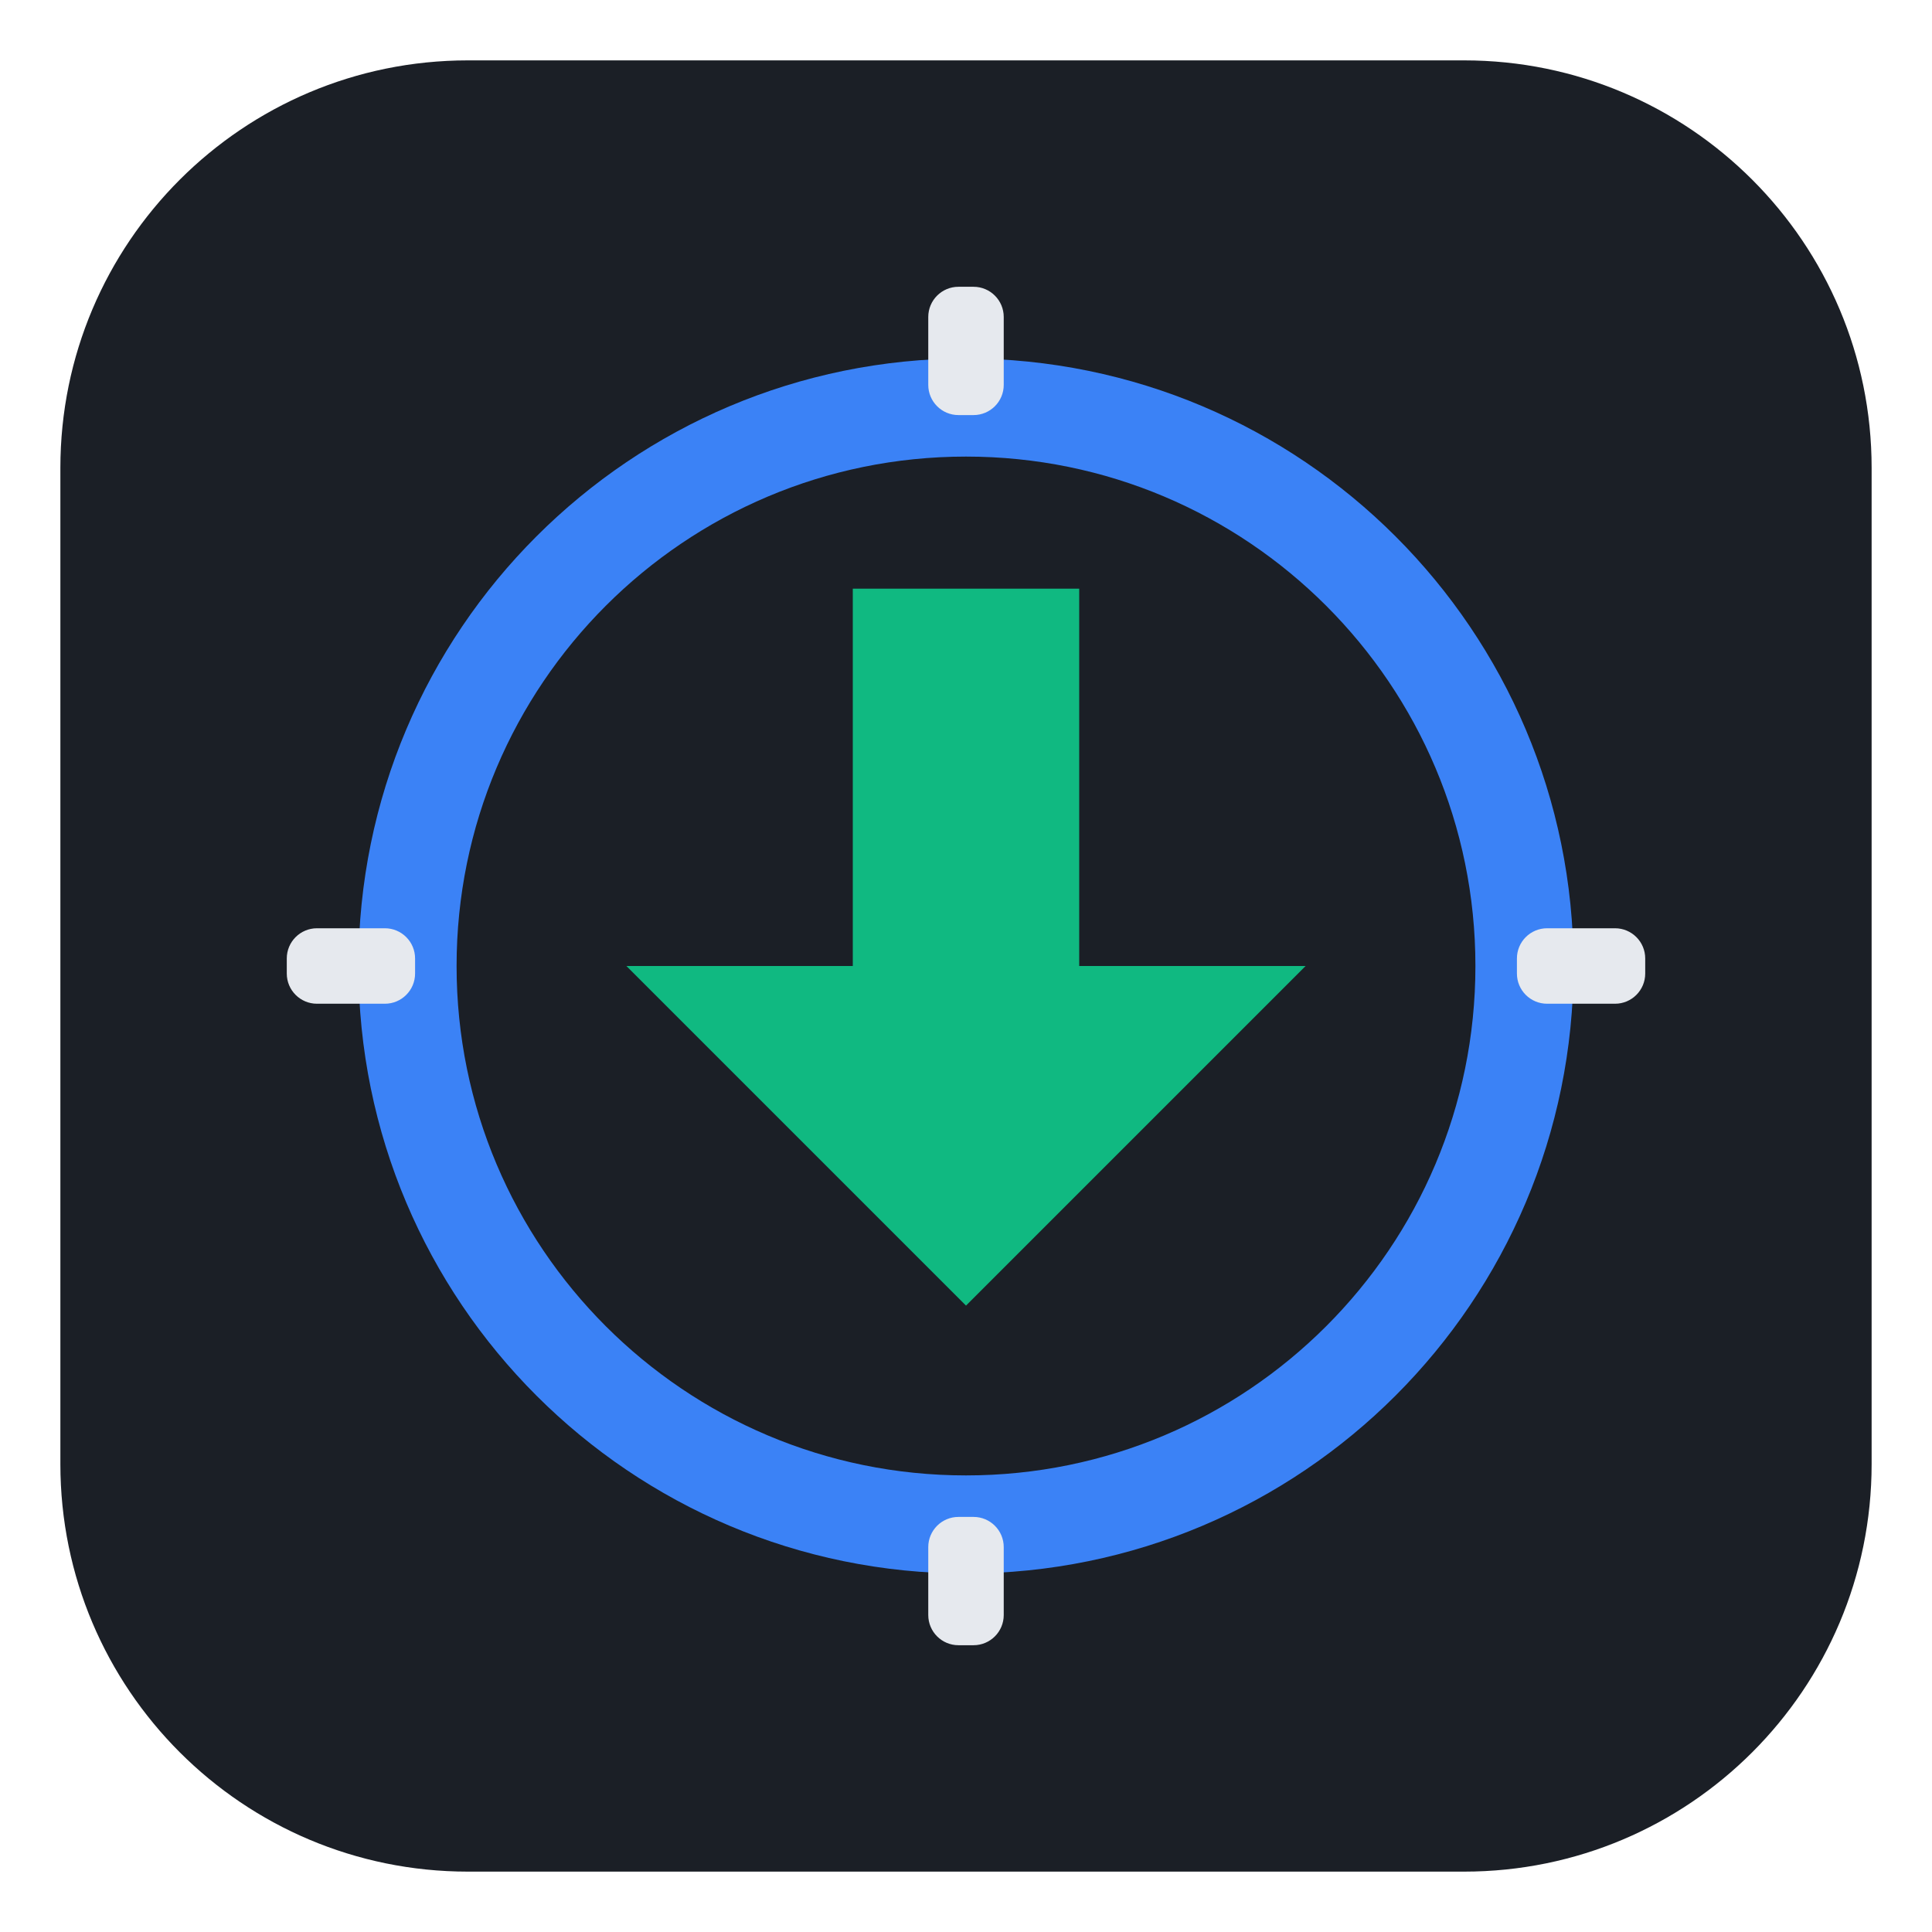
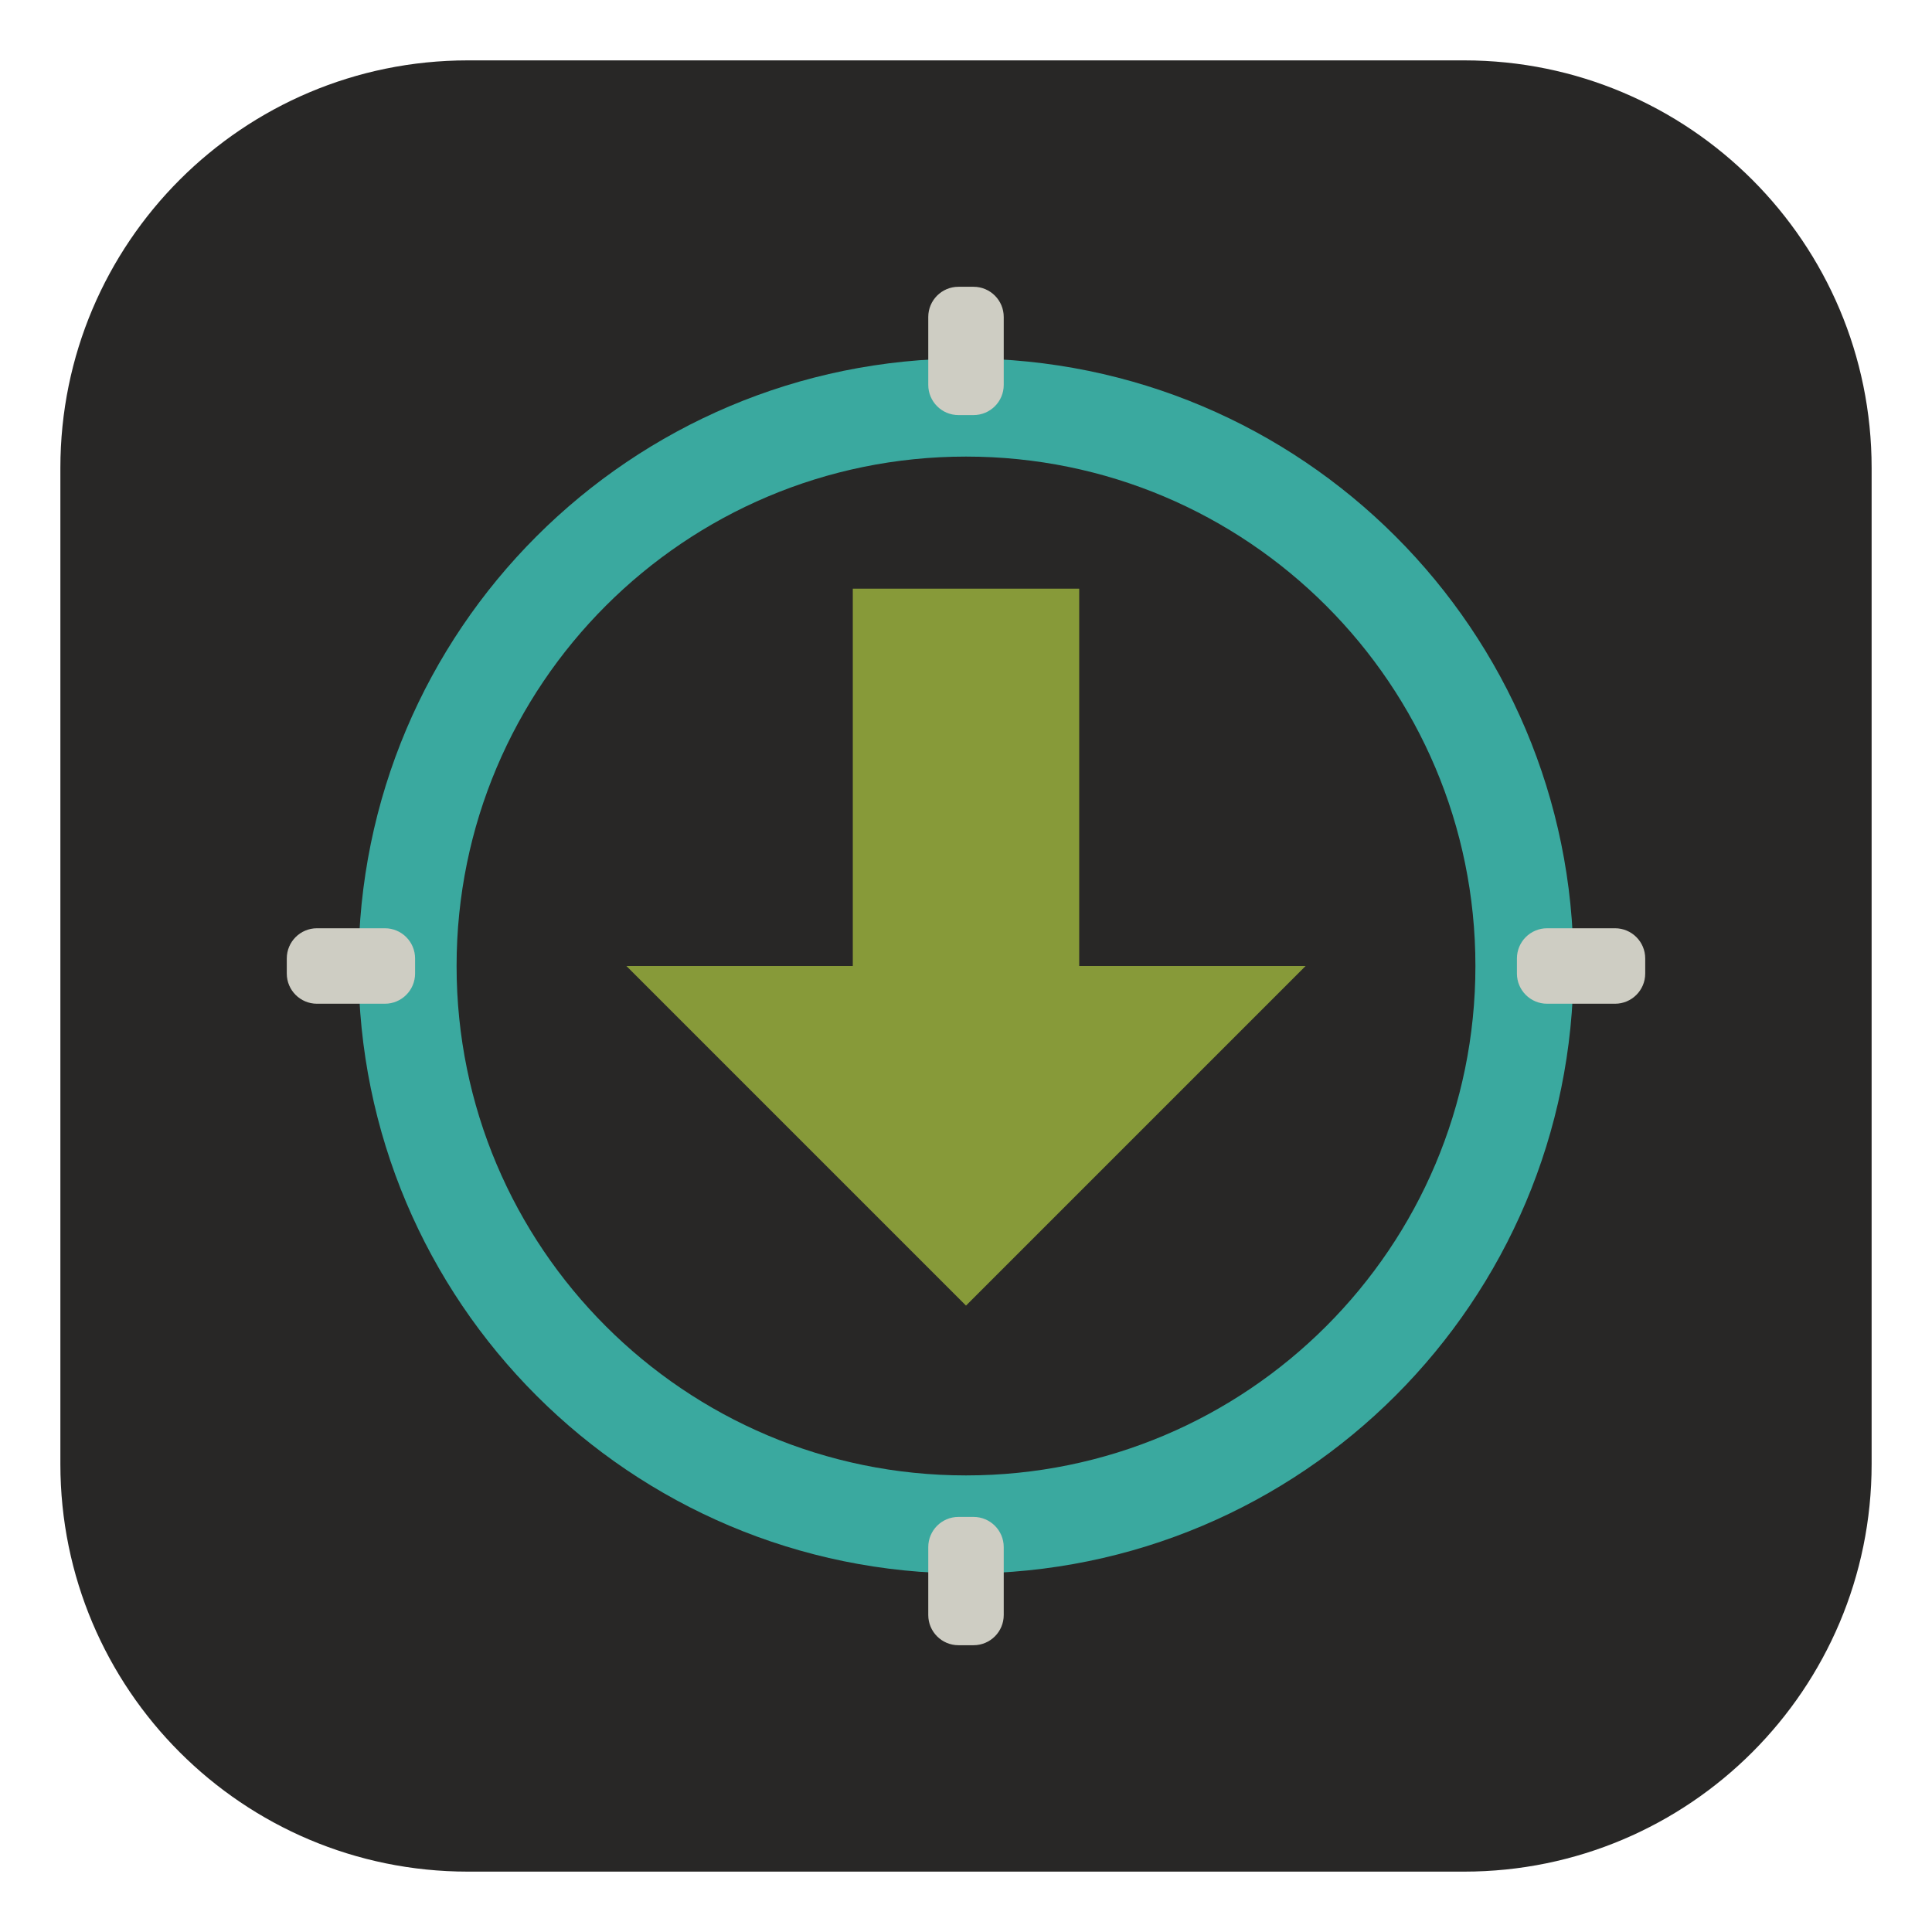
- <svg xmlns="http://www.w3.org/2000/svg" width="512" height="512" viewBox="0 0 512 512" fill="none">
-   <rect x="16" y="16" width="480" height="480" rx="108" fill="#1B1F26" />
-   <circle cx="256" cy="256" r="148" fill="none" stroke="#3B82F6" stroke-width="26" />
-   <rect x="246" y="76" width="20" height="34" rx="8" fill="#E6E9EE" />
-   <rect x="246" y="402" width="20" height="34" rx="8" fill="#E6E9EE" />
-   <rect x="76" y="246" width="34" height="20" rx="8" fill="#E6E9EE" />
-   <rect x="402" y="246" width="34" height="20" rx="8" fill="#E6E9EE" />
-   <path d="M226 156 h60 v100 h60 l-90 90 l-90 -90 h60 Z" fill="#10B981" />
+ <svg xmlns="http://www.w3.org/2000/svg" viewBox="0 0 512 512">
+   <rect x="16" y="16" width="480" height="480" rx="108" fill="#282726" />
+   <circle cx="256" cy="256" r="148" fill="none" stroke="#3AA99F" stroke-width="26" />
+   <rect x="246" y="76" width="20" height="34" rx="8" fill="#CECDC3" />
+   <rect x="246" y="402" width="20" height="34" rx="8" fill="#CECDC3" />
+   <rect x="76" y="246" width="34" height="20" rx="8" fill="#CECDC3" />
+   <rect x="402" y="246" width="34" height="20" rx="8" fill="#CECDC3" />
+   <path d="M226 156 h60 v100 h60 l-90 90 l-90 -90 h60 Z" fill="#879A39" />
</svg>
